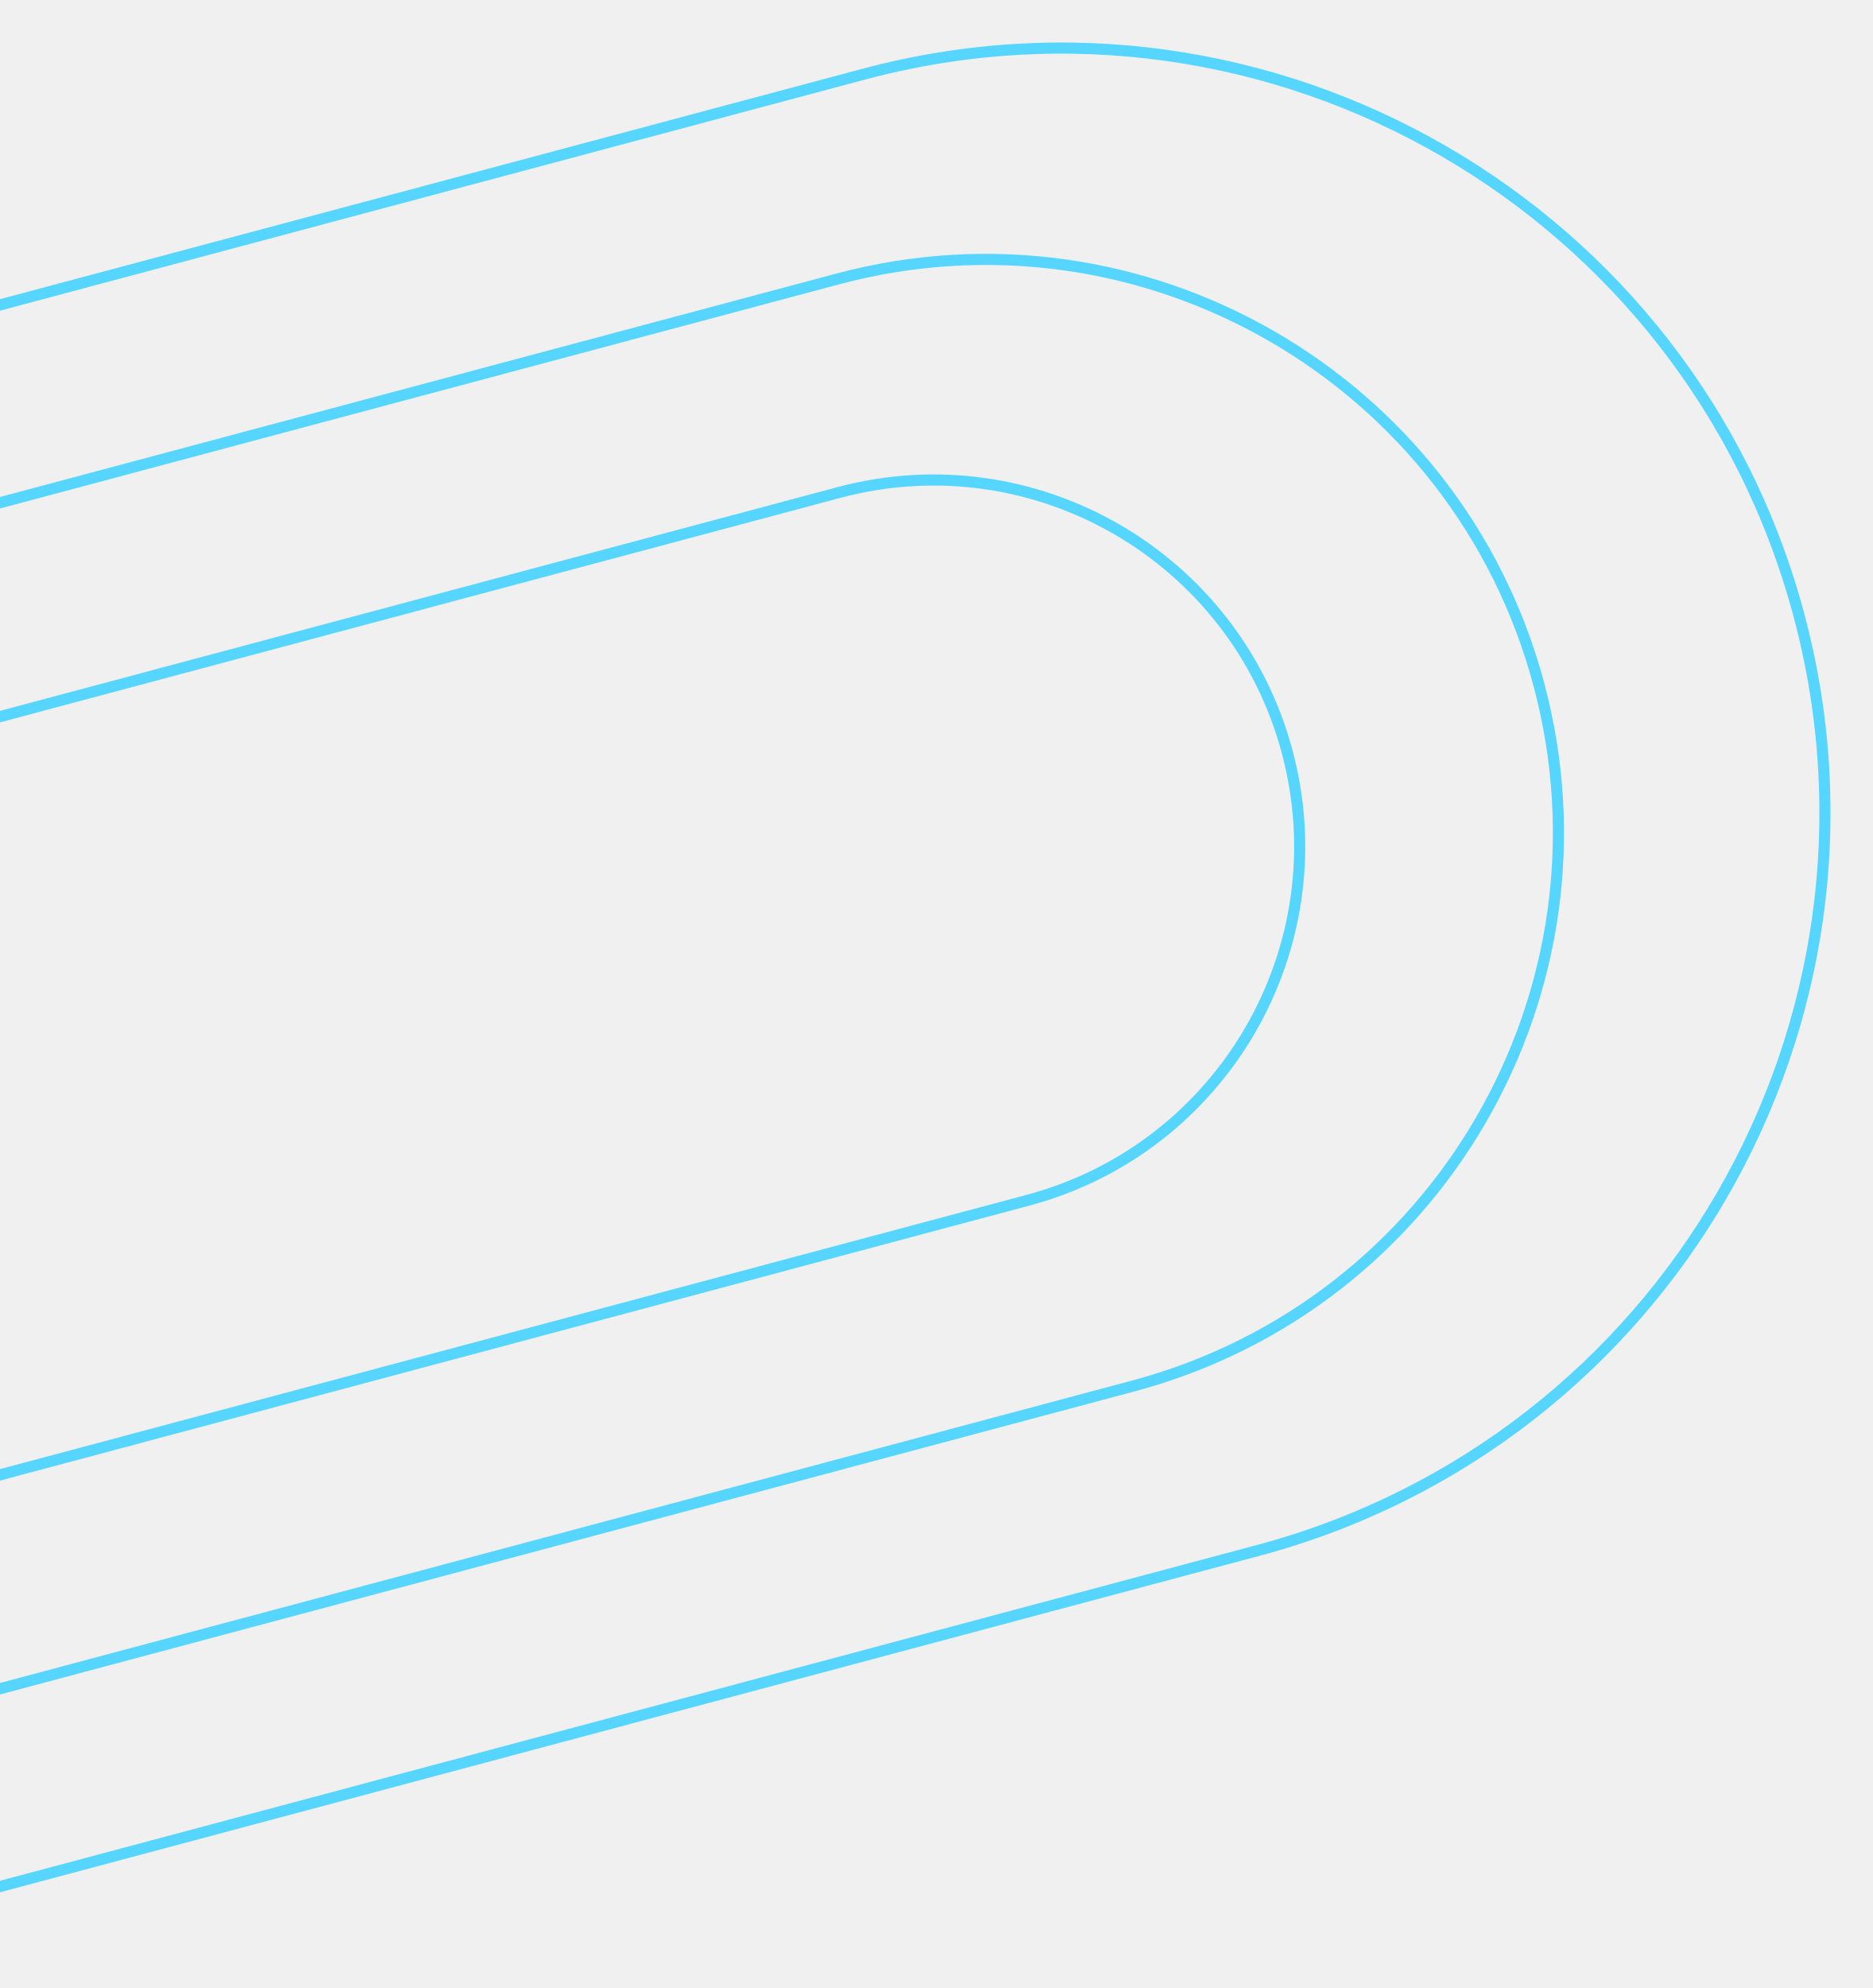
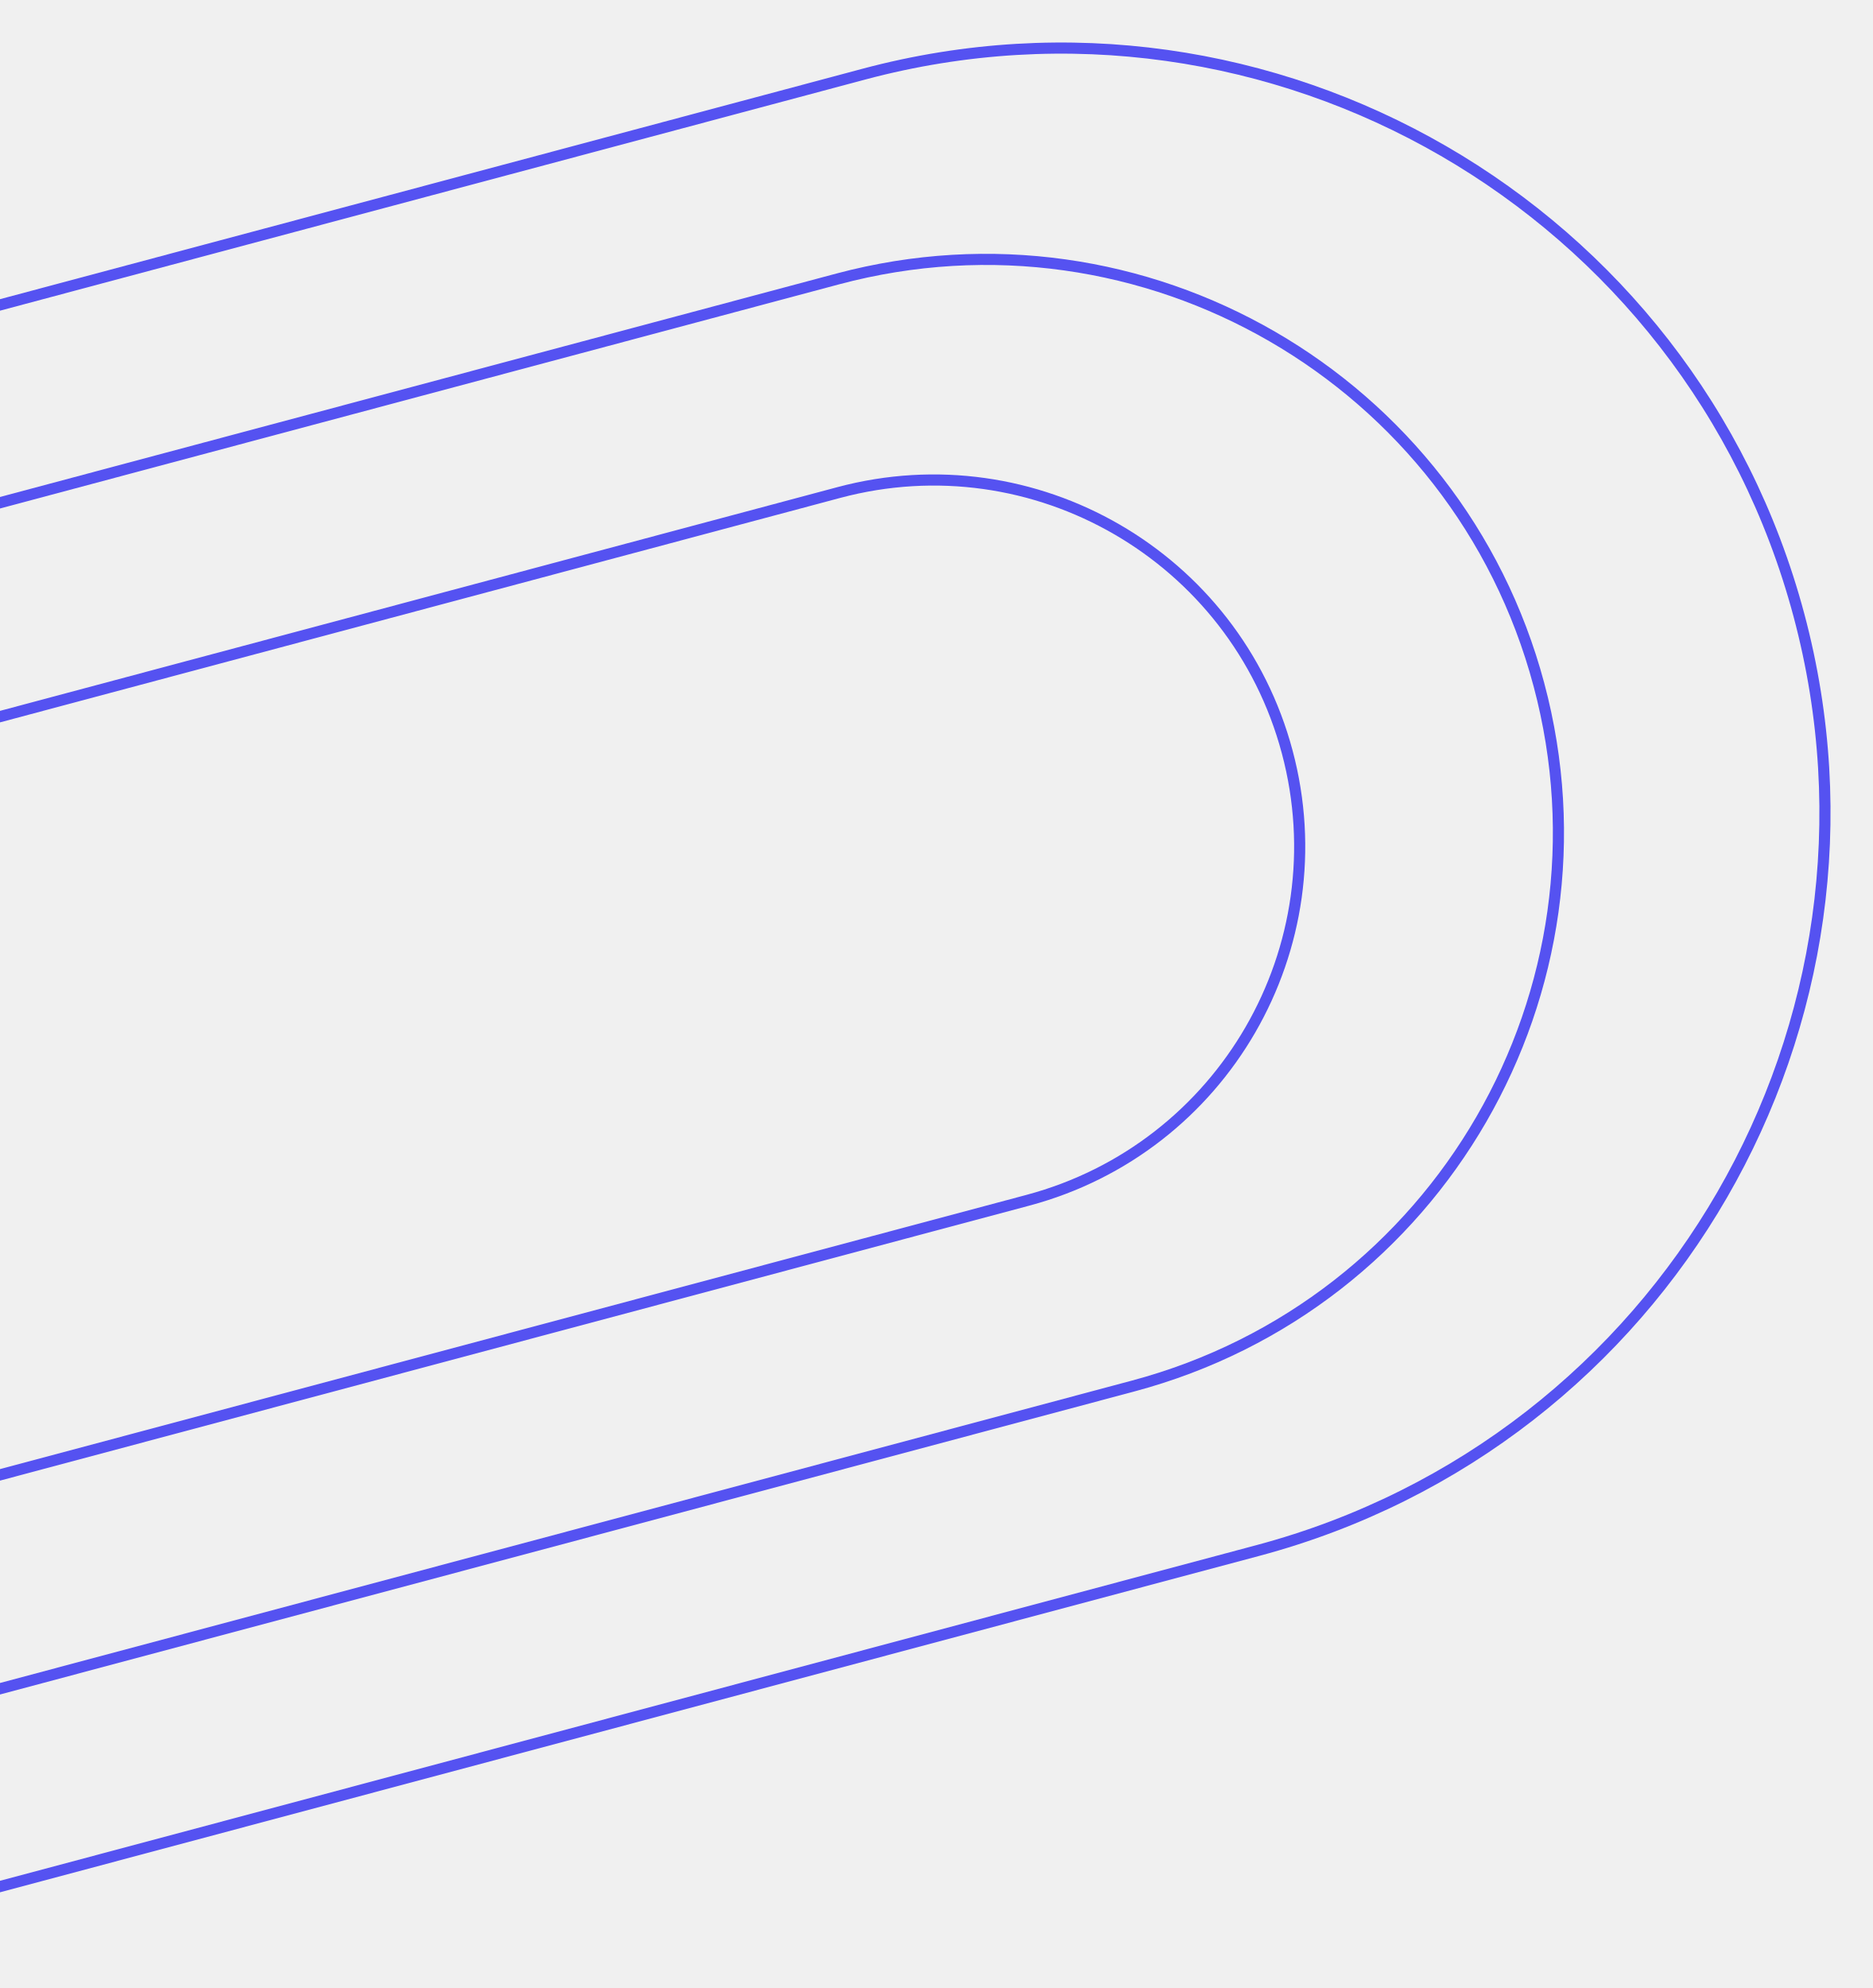
<svg xmlns="http://www.w3.org/2000/svg" width="505" height="536" viewBox="0 0 505 536" fill="none">
-   <g clip-path="url(#clip0_268_13)">
-     <rect x="-333.164" y="171.196" width="791.978" height="411.992" rx="205.996" transform="rotate(-14.9536 -333.164 171.196)" stroke="#56D6FF" stroke-width="3" />
-     <rect x="-249.746" y="202.251" width="646.818" height="308.937" rx="154.468" transform="rotate(-14.9536 -249.746 202.251)" stroke="#56D6FF" stroke-width="3" />
-     <rect x="-167.486" y="237.946" width="506.292" height="197.512" rx="98.756" transform="rotate(-14.9536 -167.486 237.946)" stroke="#56D6FF" stroke-width="3" />
+   <g clip-path="url(#clip0_372_27)">
+     <rect x="-333.164" y="171.196" width="791.978" height="411.992" rx="205.996" transform="rotate(-14.9536 -333.164 171.196)" stroke="#5552F1" stroke-width="3" />
+     <rect x="-249.746" y="202.251" width="646.818" height="308.937" rx="154.468" transform="rotate(-14.9536 -249.746 202.251)" stroke="#5552F1" stroke-width="3" />
+     <rect x="-167.486" y="237.946" width="506.292" height="197.512" rx="98.756" transform="rotate(-14.9536 -167.486 237.946)" stroke="#5552F1" stroke-width="3" />
  </g>
  <defs>
-     <clipPath id="clip0_268_13">
+     <clipPath id="clip0_372_27">
      <rect width="505" height="536" fill="white" />
    </clipPath>
  </defs>
</svg>
